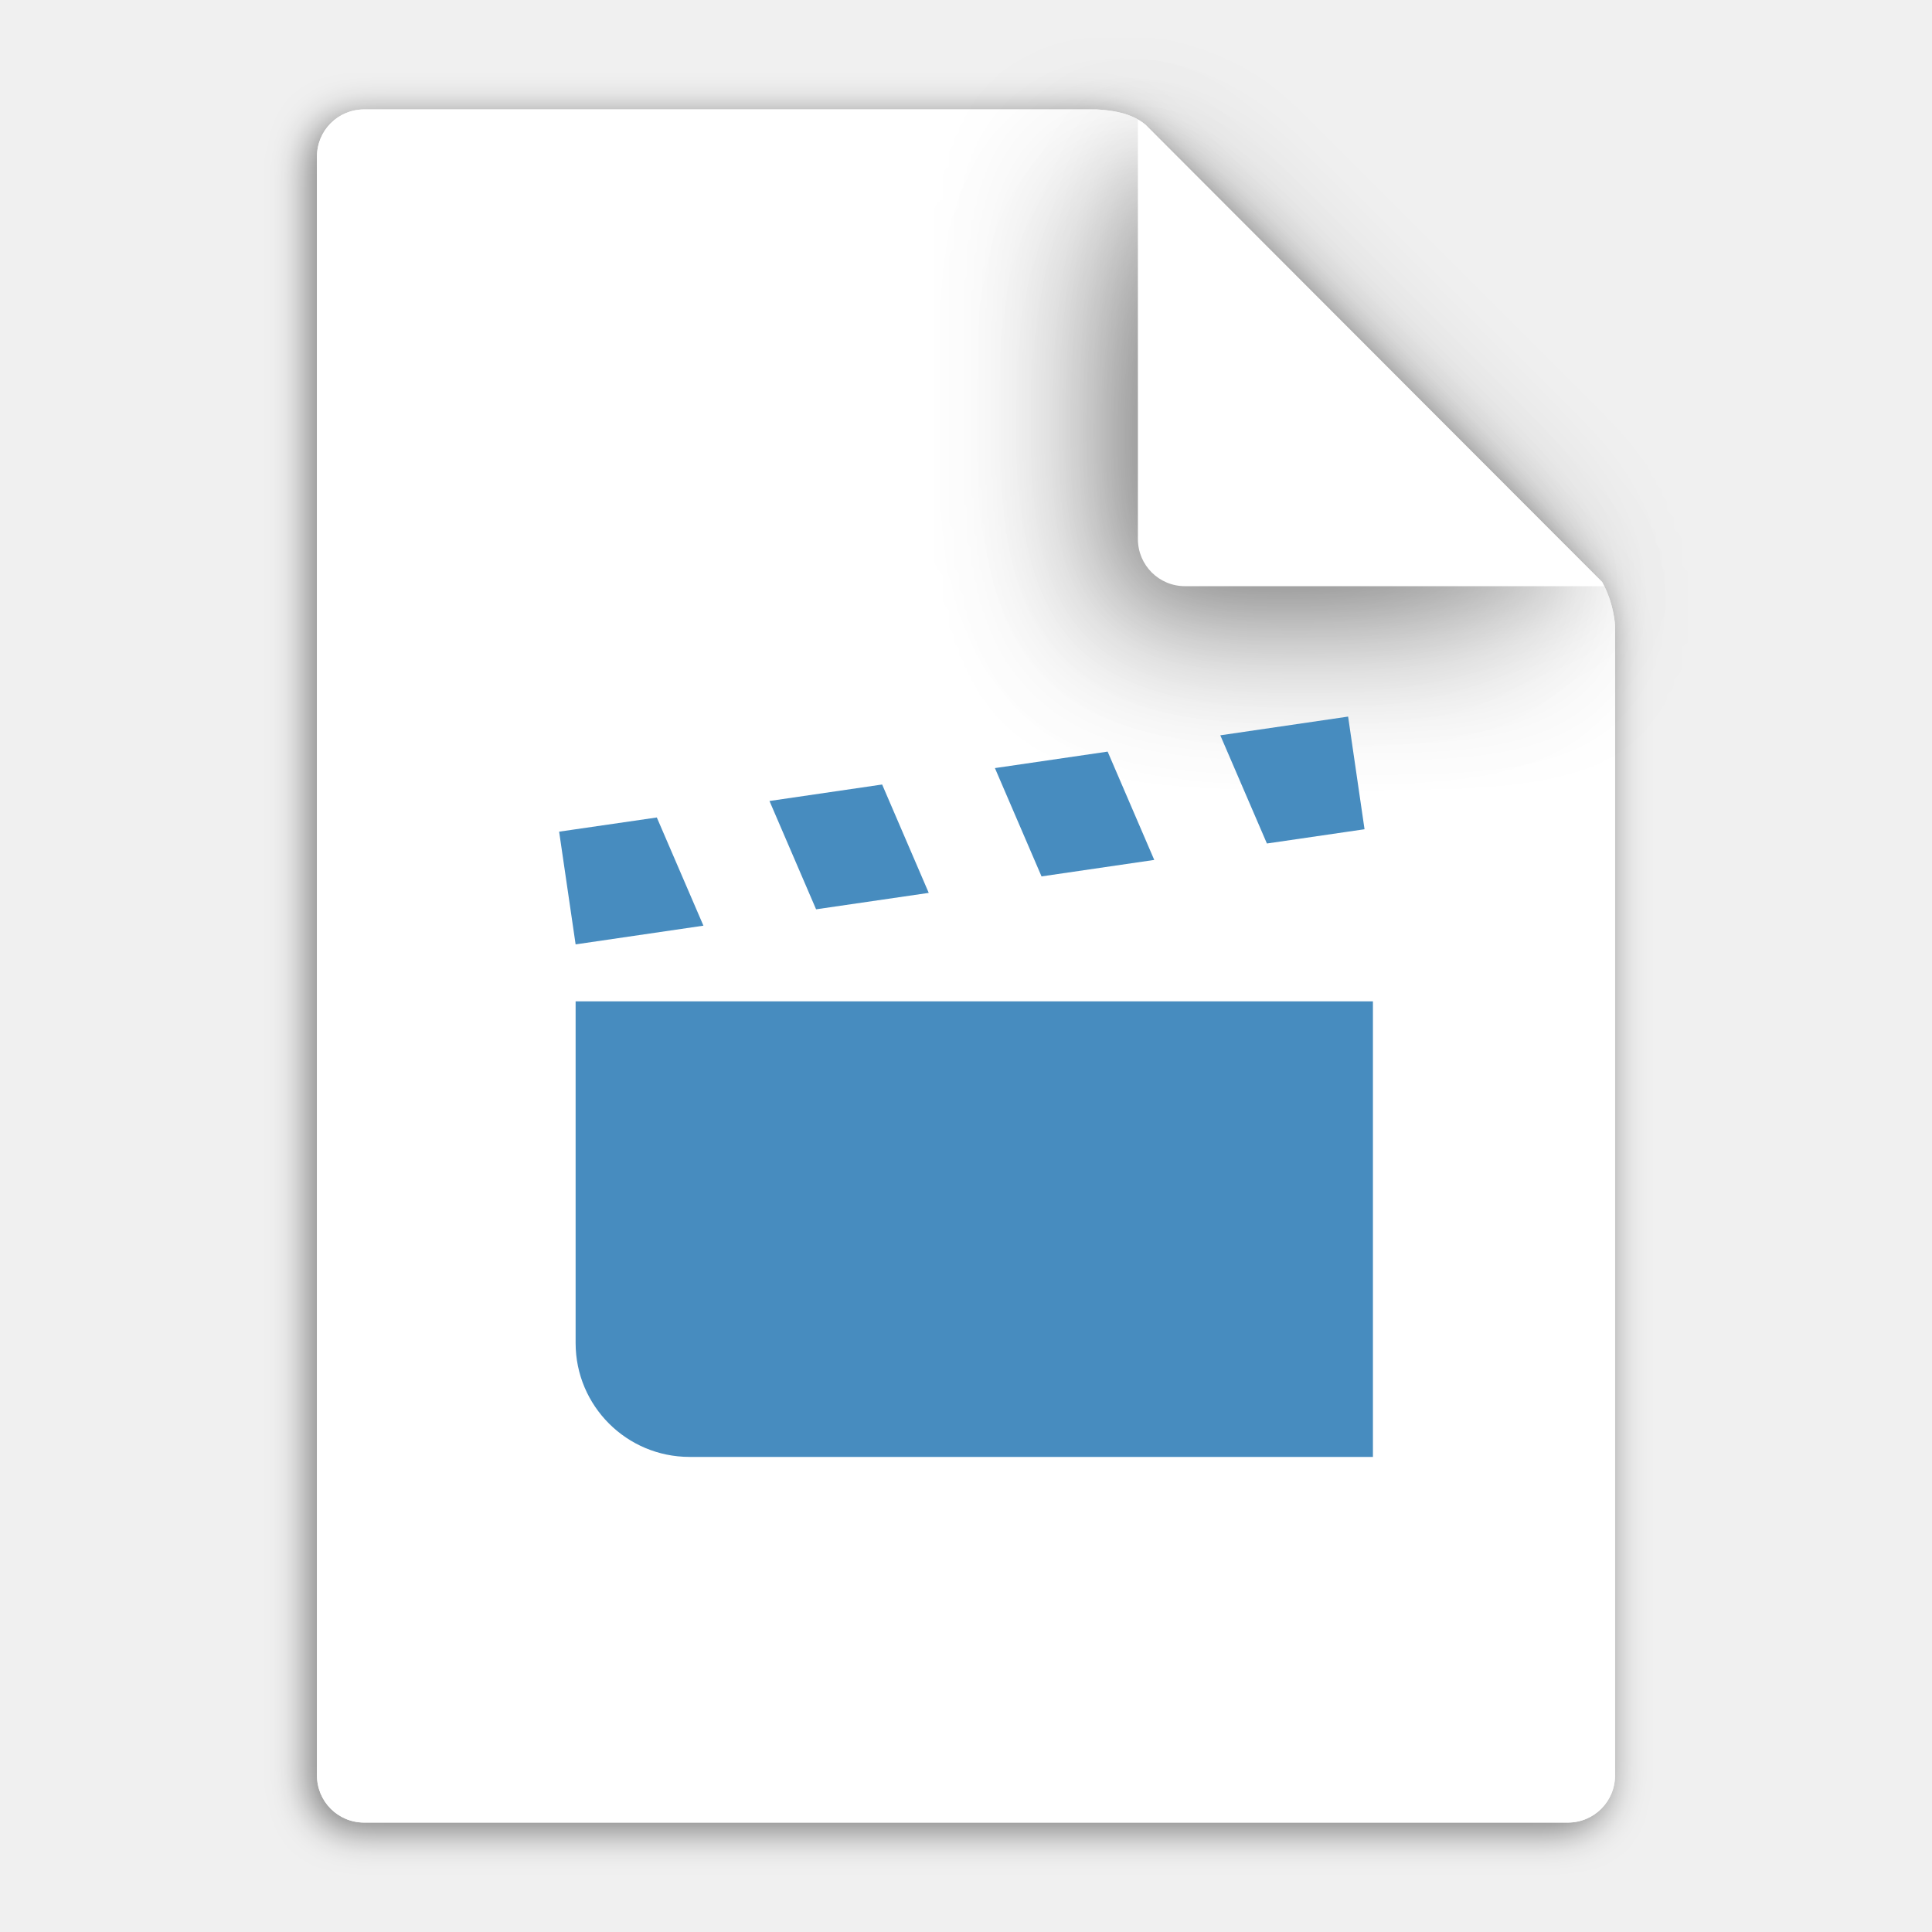
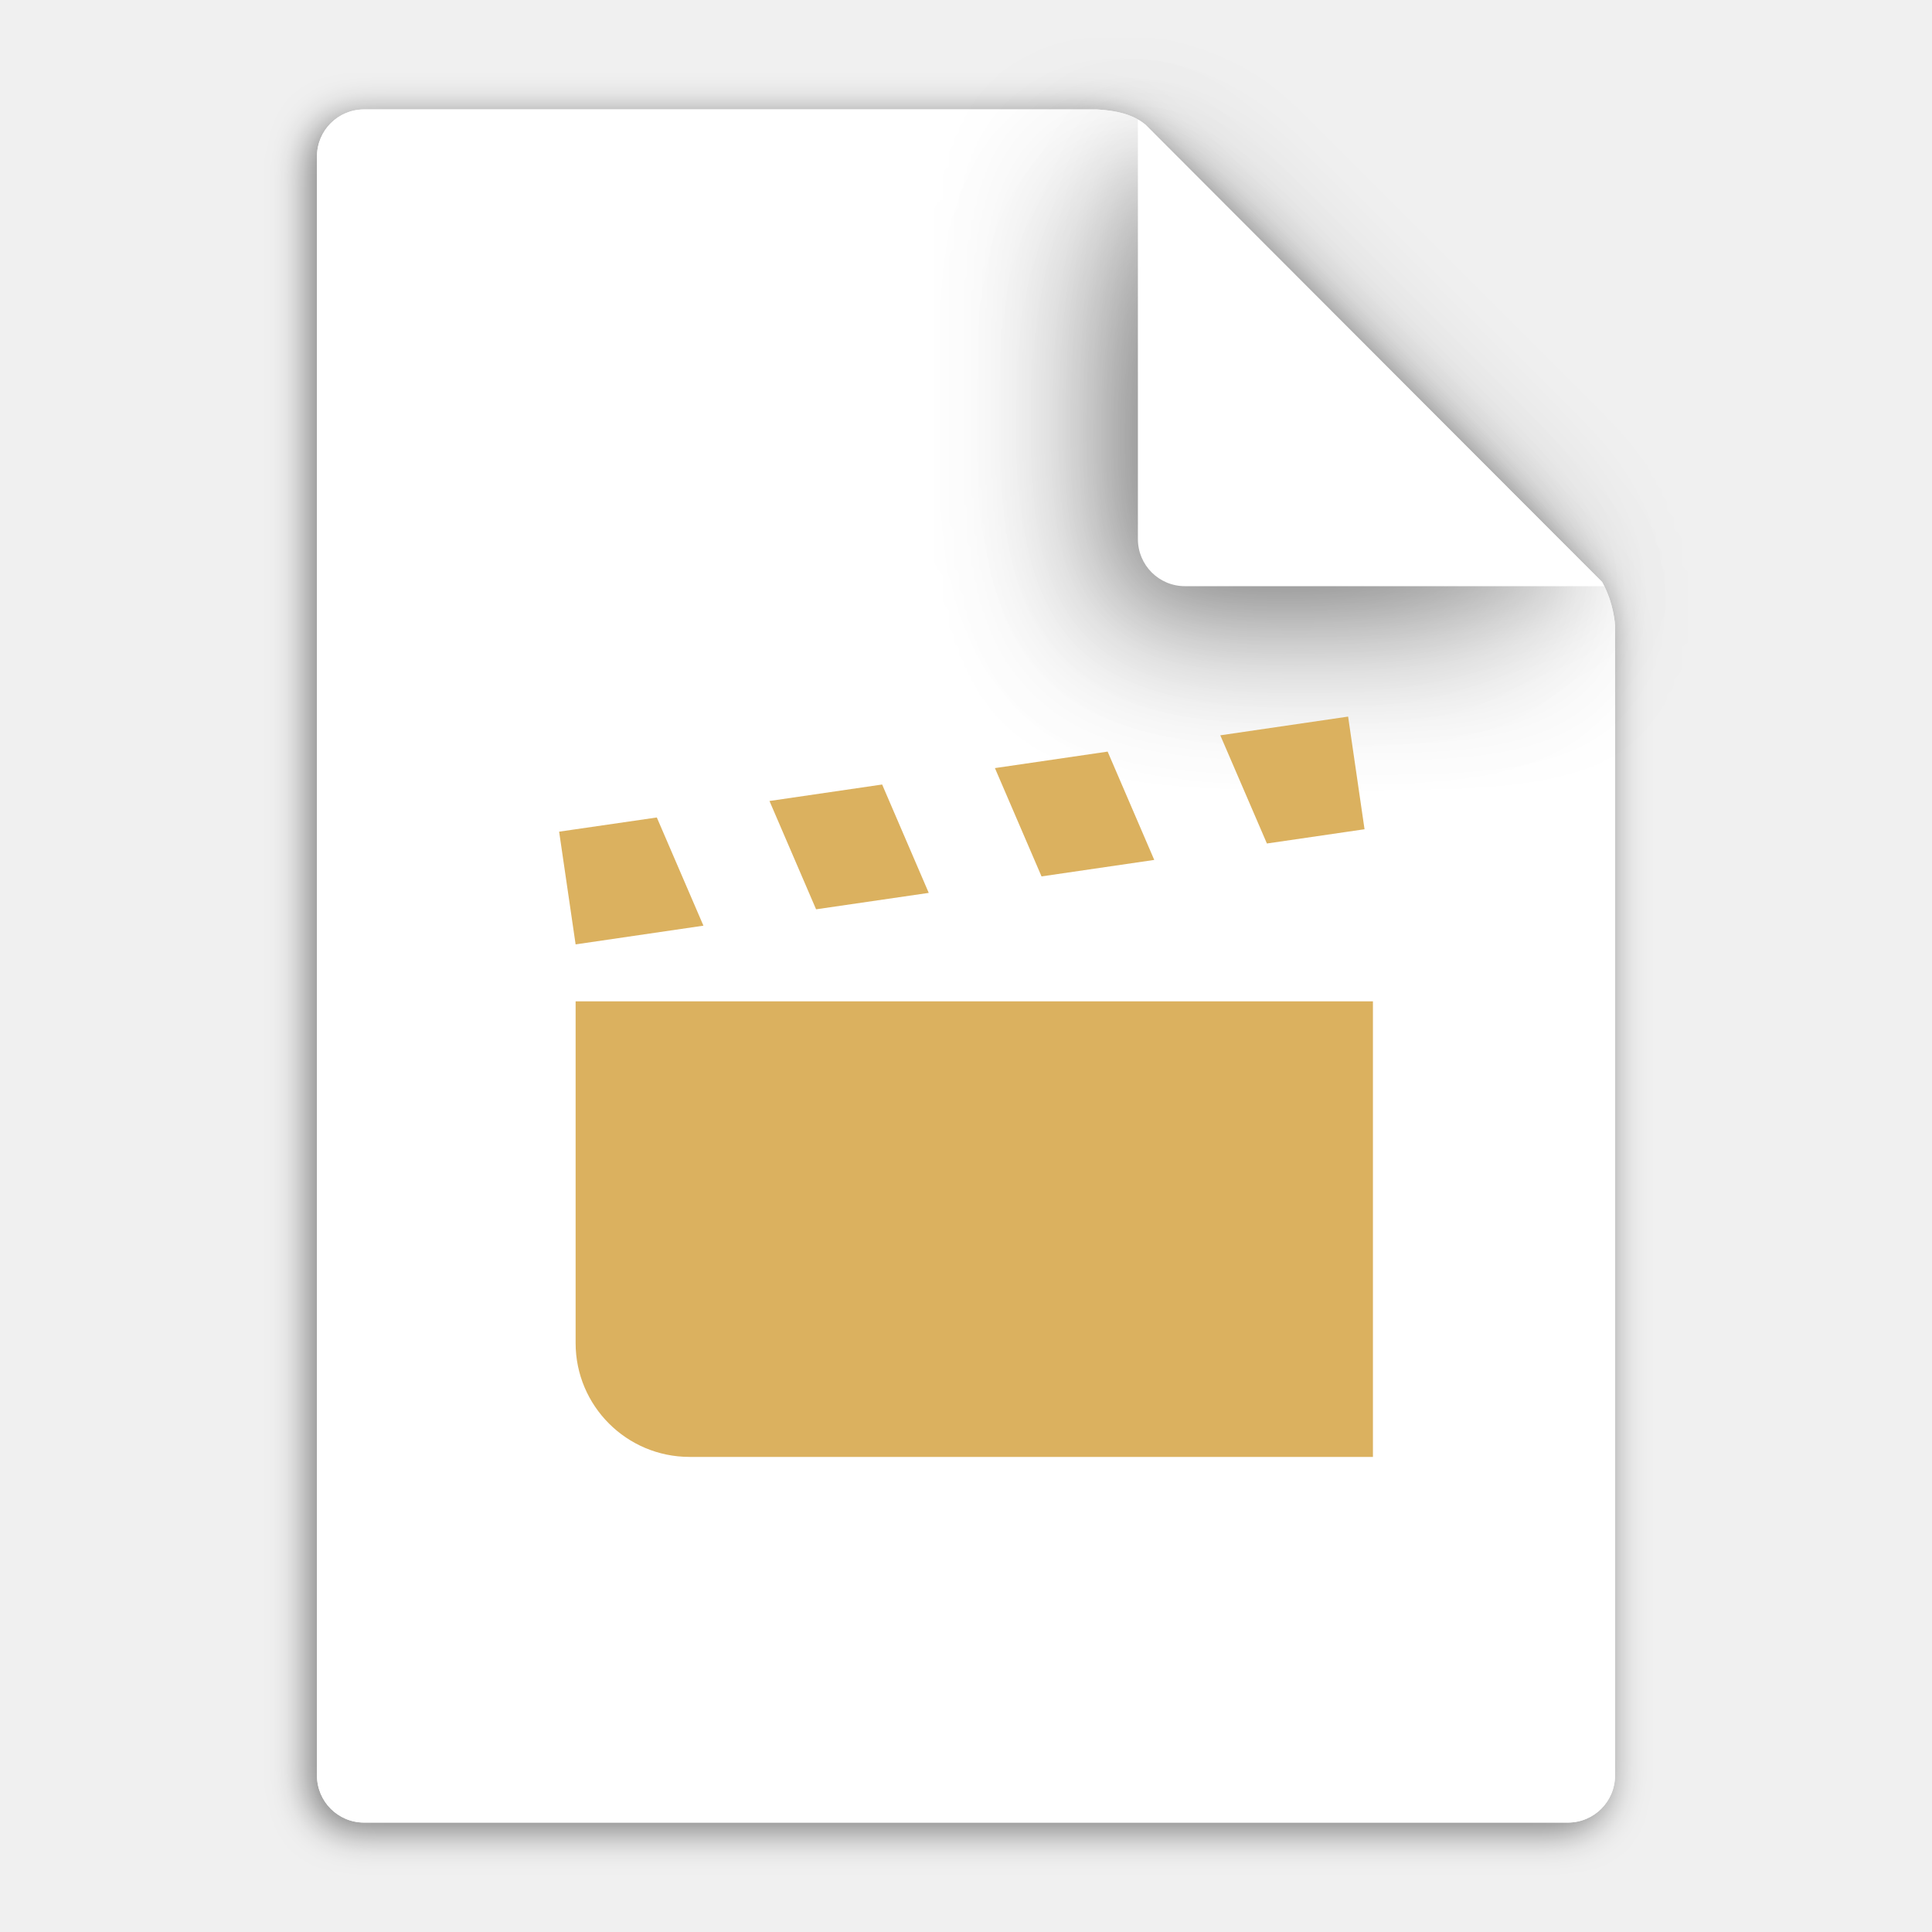
<svg xmlns="http://www.w3.org/2000/svg" width="32" height="32">
  <defs>
    <filter id="a" width="1.076" height="1.057" x="-.041" y="-.026" color-interpolation-filters="sRGB">
      <feFlood flood-color="#000" flood-opacity=".502" result="flood" />
      <feGaussianBlur in="SourceGraphic" result="blur" stdDeviation="10" />
      <feOffset dx="-4" dy="4" in="blur" result="offset" />
      <feComposite in="flood" in2="offset" operator="in" result="comp1" />
      <feComposite in="SourceGraphic" in2="comp1" result="comp2" />
    </filter>
    <filter id="b" width="2.262" height="2.261" x="-.68" y="-.582" color-interpolation-filters="sRGB">
      <feFlood flood-color="#000" flood-opacity=".4" result="flood" />
      <feGaussianBlur in="SourceGraphic" result="blur" stdDeviation="40" />
      <feOffset dx="-20" dy="20" in="blur" result="offset" />
      <feComposite in="flood" in2="offset" operator="in" result="comp1" />
      <feComposite in="SourceGraphic" in2="comp1" result="fbSourceGraphic" />
      <feColorMatrix in="fbSourceGraphic" result="fbSourceGraphicAlpha" values="0 0 0 -1 0 0 0 0 -1 0 0 0 0 -1 0 0 0 0 1 0" />
      <feFlood flood-color="#000" flood-opacity=".2" result="flood" />
      <feGaussianBlur in="fbSourceGraphic" result="blur" stdDeviation="20" />
      <feOffset dx="-4" dy="4" in="blur" result="offset" />
      <feComposite in="flood" in2="offset" operator="in" result="comp1" />
      <feComposite in="fbSourceGraphic" in2="comp1" result="comp2" />
    </filter>
  </defs>
  <path fill="#fff" d="m 193,58 c -13.85,-6.8e-5 -25,11.15 -25,25 v 858 c 0,13.85 11.15,25 25,25 h 638 c 13.85,0 25,-11.15 25,-25 0,0 -0.004,-609.403 -0.006,-609.404 -0.011,-0.54 -0.49,-11.635 -6.799,-23.109 L 727.166,186.282 607.137,66.078 C 600.033,60.162 590.478,58.524 581.41,58.002 Z" filter="url(#a)" transform="scale(.03125)" />
  <path fill="#fff" d="m 603.107,63.297 c -6.476,-3.684 -14.251,-4.866 -21.697,-5.295 L 193,58 c -13.85,-6.8e-5 -25,11.15 -25,25 v 858 c 0,13.85 11.15,25 25,25 h 638 c 13.85,0 25,-11.15 25,-25 0,0 -0.004,-609.403 -0.006,-609.404 -0.011,-0.505 -0.431,-10.253 -5.654,-20.904 H 628.107 c -13.85,0 -25,-11.15 -25,-25 z" transform="scale(.03125)" />
  <path fill="#fff" d="M 603.107,63.297 V 285.691 c 0,13.85 11.15,25 25,25 h 222.232 c -0.359,-0.732 -0.739,-1.468 -1.145,-2.205 L 727.166,186.281 607.137,66.078 c -1.27,-1.058 -2.619,-1.979 -4.029,-2.781 z" filter="url(#b)" transform="scale(.03125)" />
  <path fill="none" d="M0 0H1024V1024H0z" transform="scale(.03125)" />
-   <path fill="#478cbf" d="M22.329 11.869l-2.117.31.772 1.792 1.617-.236zm-3.983.58l-1.867.273.772 1.794 1.867-.273zm-3.735.545l-1.866.273.772 1.794 1.866-.272zm-3.732.546l-1.618.235.273 1.867 2.117-.31zm-1.345 3.045v5.66c0 1.041.845 1.886 1.887 1.886H22.74v-7.546z" />
+   <path fill="#dbb15f" d="M22.329 11.869l-2.117.31.772 1.792 1.617-.236zm-3.983.58l-1.867.273.772 1.794 1.867-.273zm-3.735.545l-1.866.273.772 1.794 1.866-.272zm-3.732.546l-1.618.235.273 1.867 2.117-.31zm-1.345 3.045v5.66c0 1.041.845 1.886 1.887 1.886H22.74v-7.546z" />
</svg>
